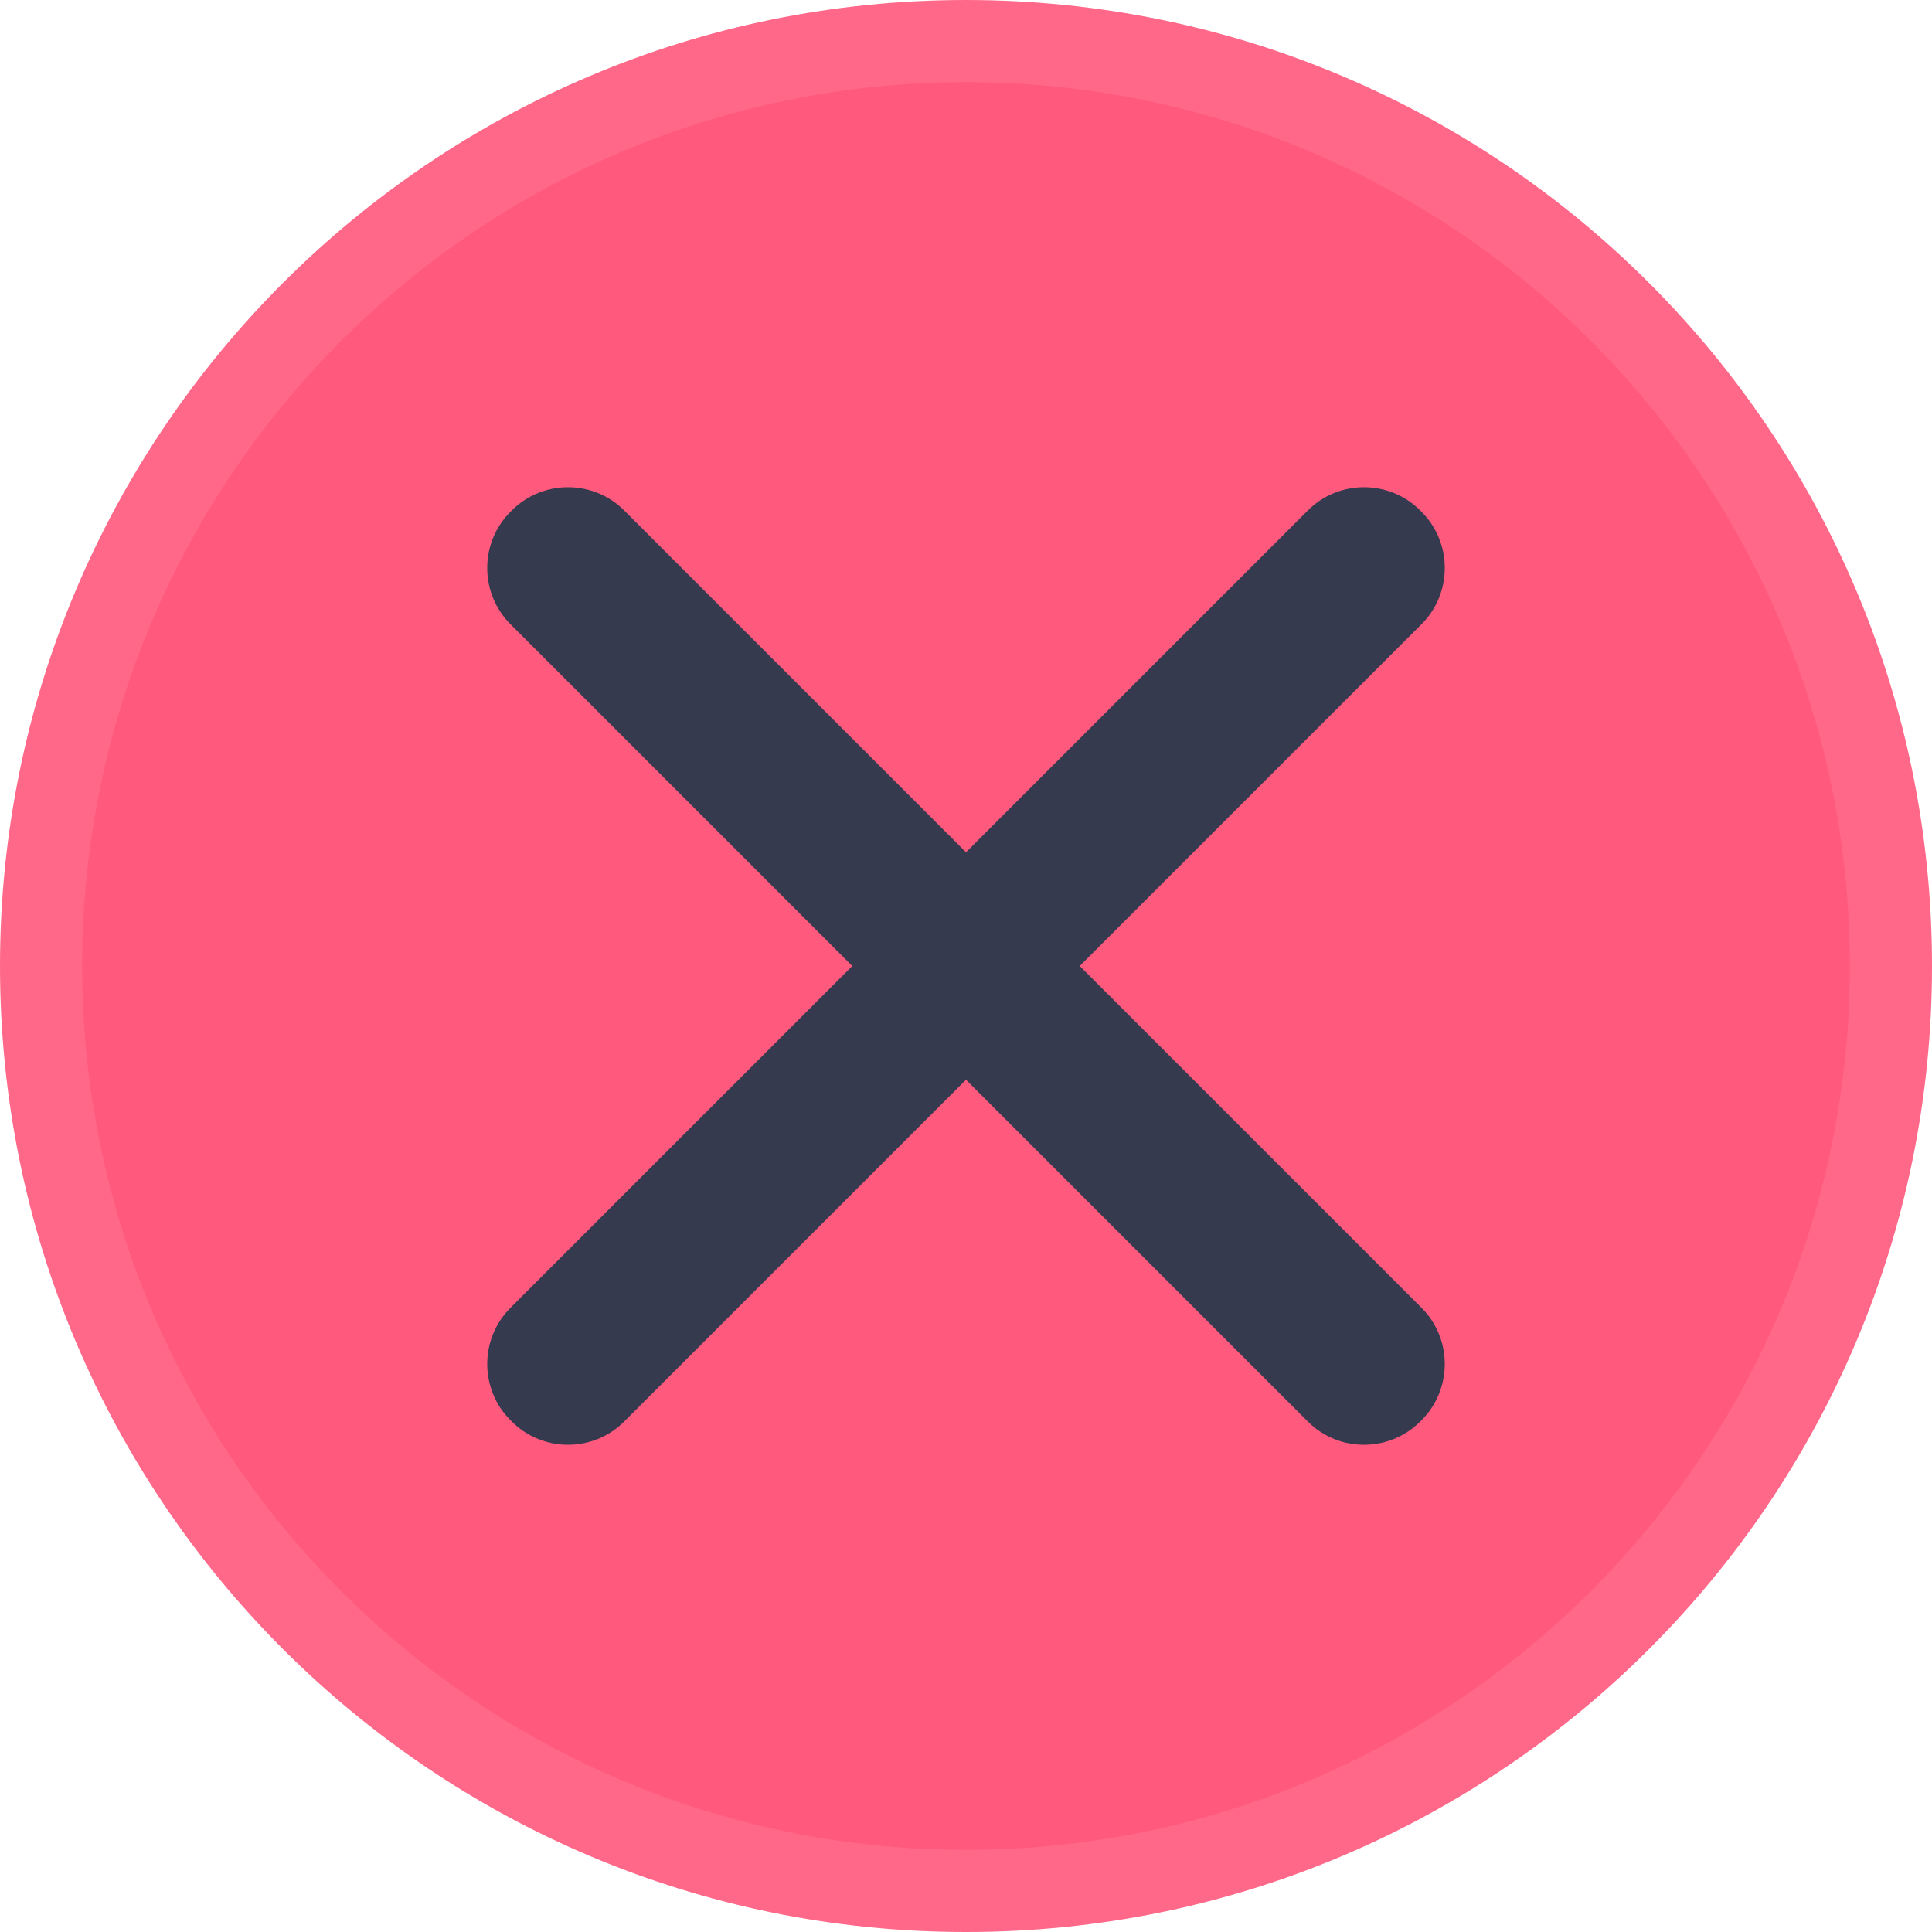
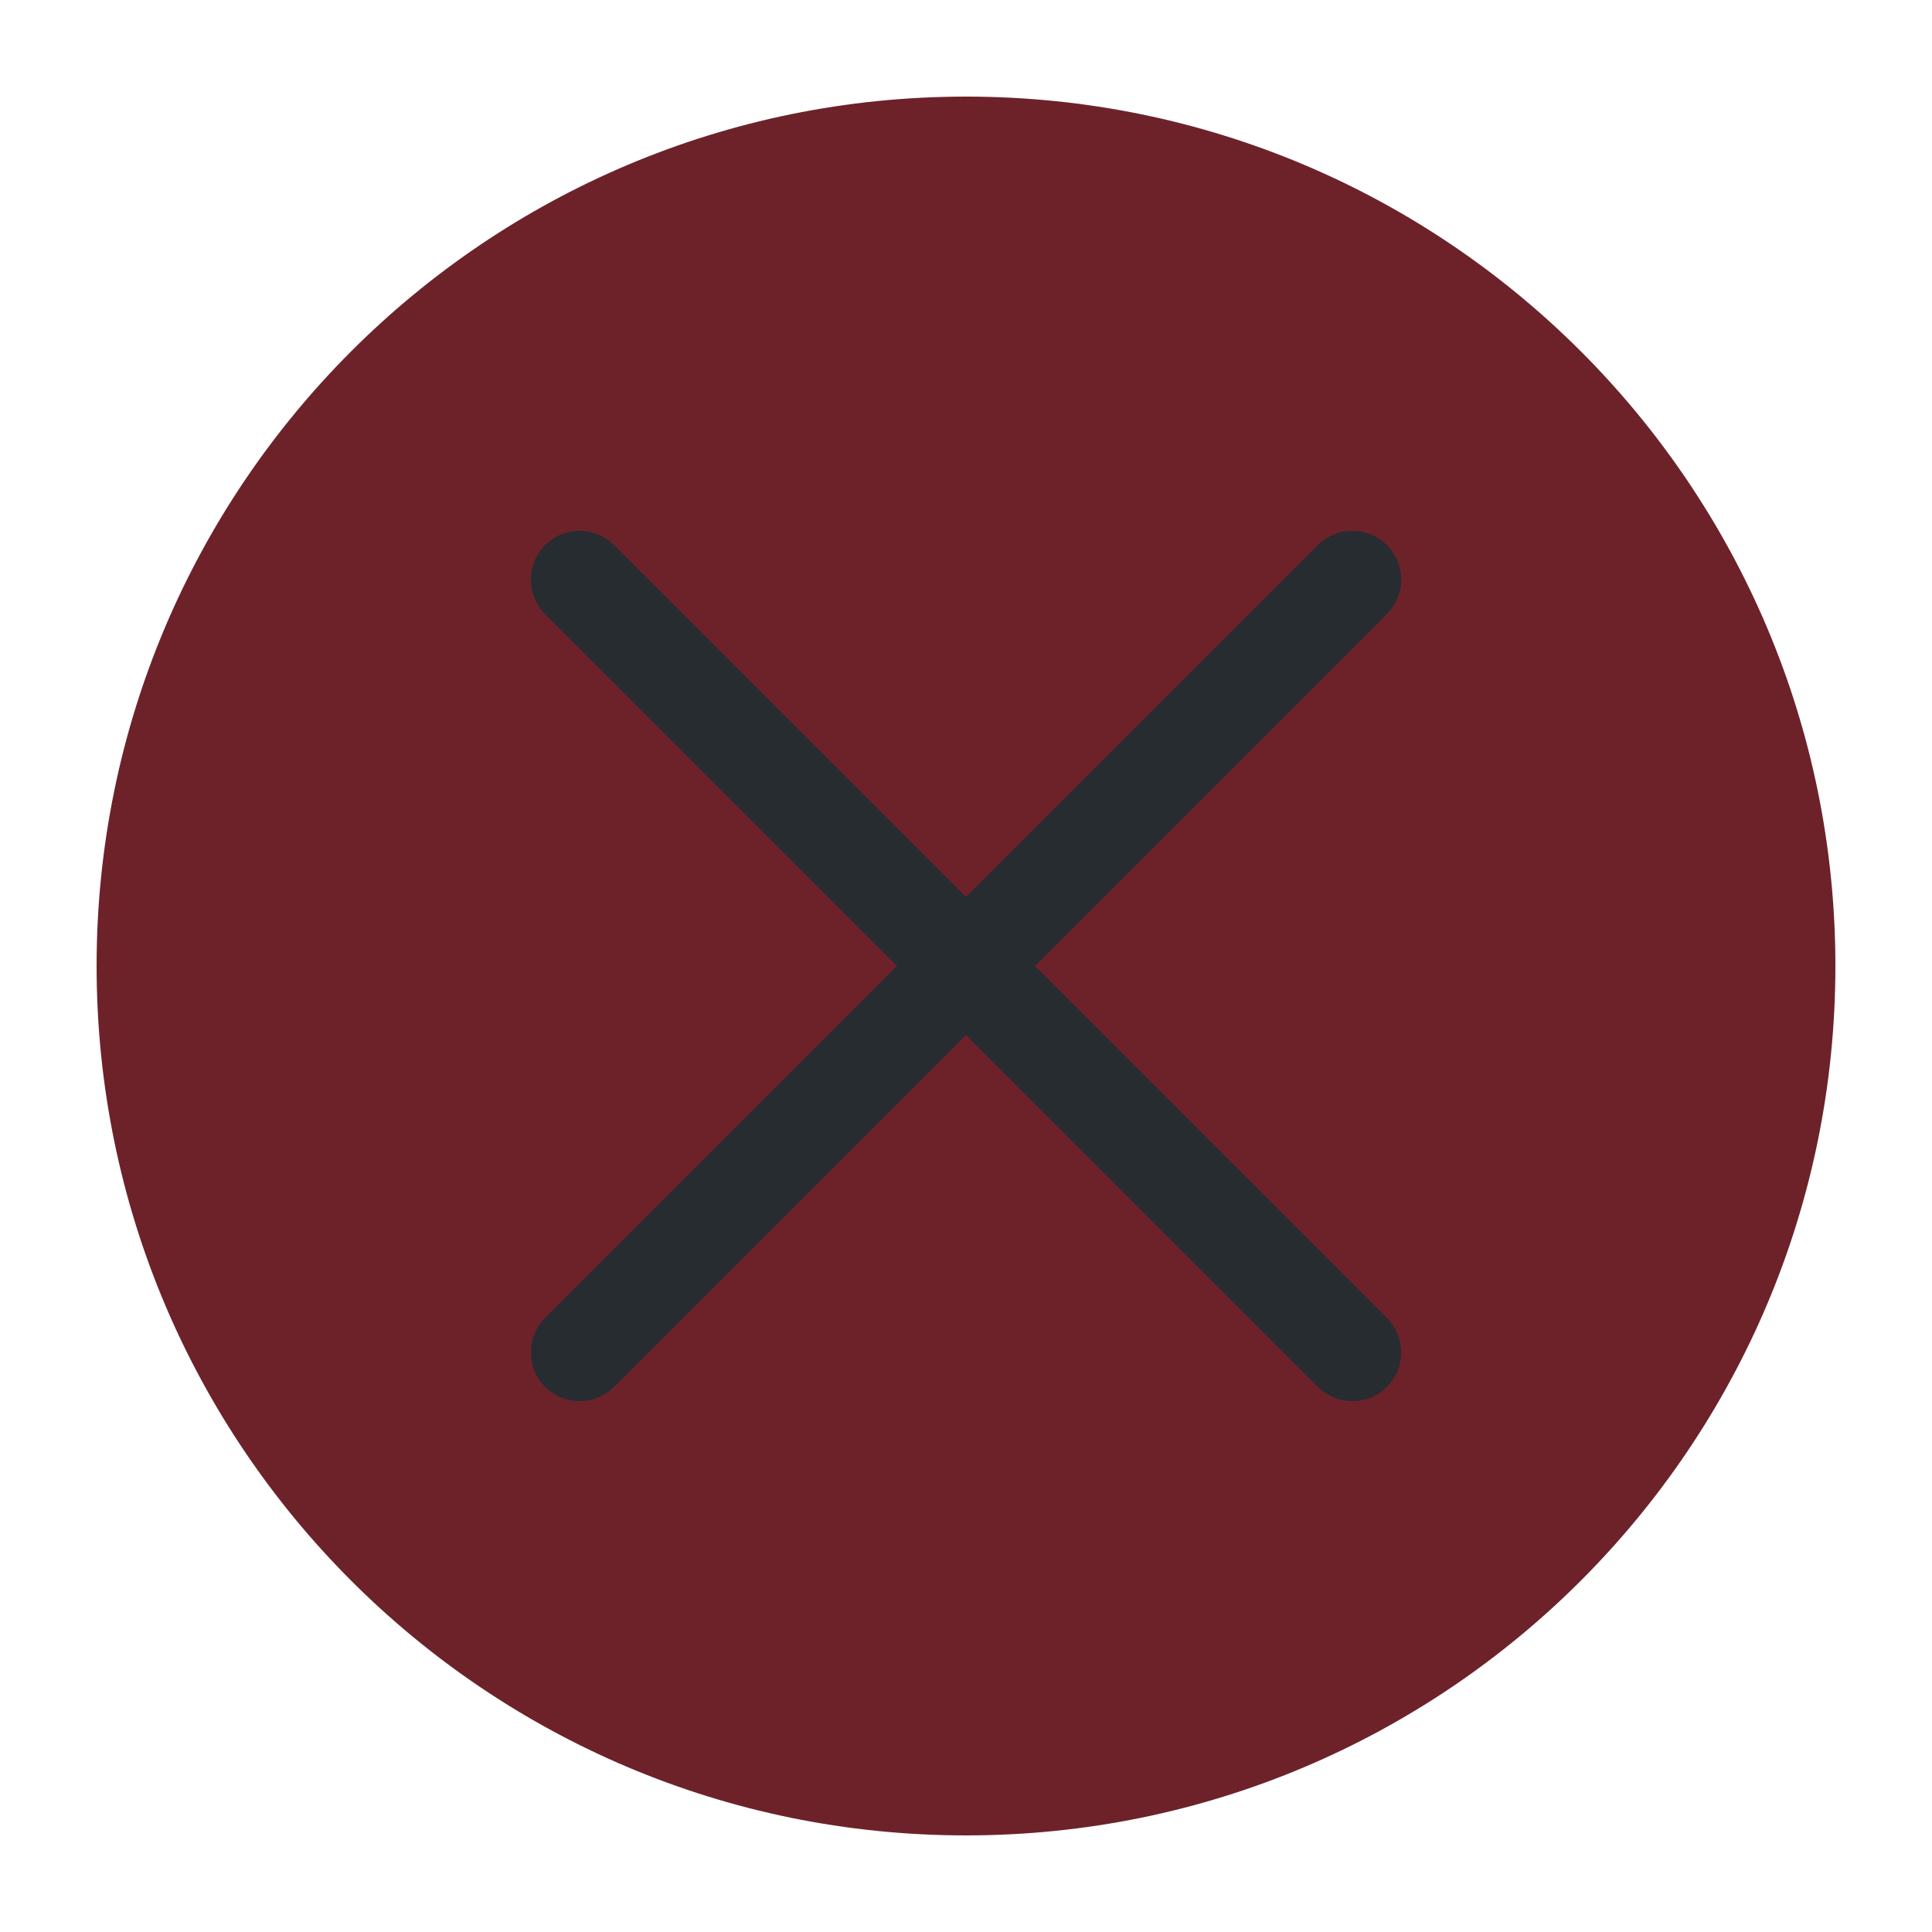
<svg xmlns="http://www.w3.org/2000/svg" viewBox="0 0 50 50" version="1.2" baseProfile="tiny">
  <defs>
</defs>
  <g fill="none" stroke="black" stroke-width="1" fill-rule="evenodd" stroke-linecap="square" stroke-linejoin="bevel">
-     <g fill="#ff6889" fill-opacity="1" stroke="none" transform="matrix(0.0548336,0,0,-0.0548338,-0.325575,50.5641)" font-family="Noto Sans" font-size="10" font-weight="400" font-style="normal">
-       <path vector-effect="none" fill-rule="evenodd" d="M461.867,10.287 C713.663,10.287 917.788,214.413 917.788,466.208 C917.788,718.009 713.663,922.133 461.867,922.133 C210.063,922.133 5.938,718.009 5.938,466.208 C5.938,214.413 210.063,10.287 461.867,10.287 " />
+     <g fill="#6d2229" fill-opacity="1" stroke="none" transform="matrix(2.5,0,0,2.5,2.5,2.5)" font-family="Noto Sans" font-size="10" font-weight="400" font-style="normal">
+       <circle cx="9" cy="9" r="9" />
    </g>
-     <g fill="#ff597d" fill-opacity="1" stroke="none" transform="matrix(0.0548336,0,0,-0.0548338,-0.325575,50.5641)" font-family="Noto Sans" font-size="10" font-weight="400" font-style="normal">
-       <path vector-effect="none" fill-rule="evenodd" d="M461.867,49.062 C692.245,49.062 879.008,235.829 879.008,466.208 C879.008,696.596 692.245,883.358 461.867,883.358 C231.479,883.358 44.717,696.596 44.717,466.208 C44.717,235.829 231.479,49.062 461.867,49.062 " />
-     </g>
-     <g fill="#363a4f" fill-opacity="1" stroke="none" transform="matrix(0.0548336,0,0,-0.0548338,-0.325575,50.5641)" font-family="Noto Sans" font-size="10" font-weight="400" font-style="normal">
-       <path vector-effect="none" fill-rule="evenodd" d="M246.821,304.842 L623.233,681.25 C637.801,695.821 661.633,695.821 676.208,681.25 L676.905,680.55 C691.475,665.983 691.475,642.146 676.909,627.579 L300.496,251.171 C285.925,236.601 262.092,236.601 247.525,251.171 L246.821,251.867 C232.254,266.437 232.254,290.271 246.821,304.842 " />
-     </g>
-     <g fill="#363a4f" fill-opacity="1" stroke="none" transform="matrix(0.0548336,0,0,-0.0548338,-0.325575,50.5641)" font-family="Noto Sans" font-size="10" font-weight="400" font-style="normal">
-       <path vector-effect="none" fill-rule="evenodd" d="M300.496,681.25 L676.905,304.842 C691.471,290.275 691.471,266.437 676.905,251.867 L676.204,251.171 C661.633,236.601 637.801,236.601 623.233,251.171 L246.821,627.579 C232.25,642.146 232.25,665.983 246.821,680.55 L247.521,681.25 C262.092,695.821 285.925,695.821 300.496,681.25 " />
+     <g fill="none" stroke="#272c31" stroke-opacity="1" stroke-width="1.01" stroke-linecap="round" stroke-linejoin="miter" stroke-miterlimit="2" transform="matrix(2.5,0,0,2.5,2.5,2.5)" font-family="Noto Sans" font-size="10" font-weight="400" font-style="normal">
+       <polyline fill="none" vector-effect="none" points="5,5 13,13 " />
+       <polyline fill="none" vector-effect="none" points="13,5 5,13 " />
    </g>
    <g fill="none" stroke="#000000" stroke-opacity="1" stroke-width="1" stroke-linecap="square" stroke-linejoin="bevel" transform="matrix(1,0,0,1,0,0)" font-family="Noto Sans" font-size="10" font-weight="400" font-style="normal">
</g>
  </g>
</svg>
